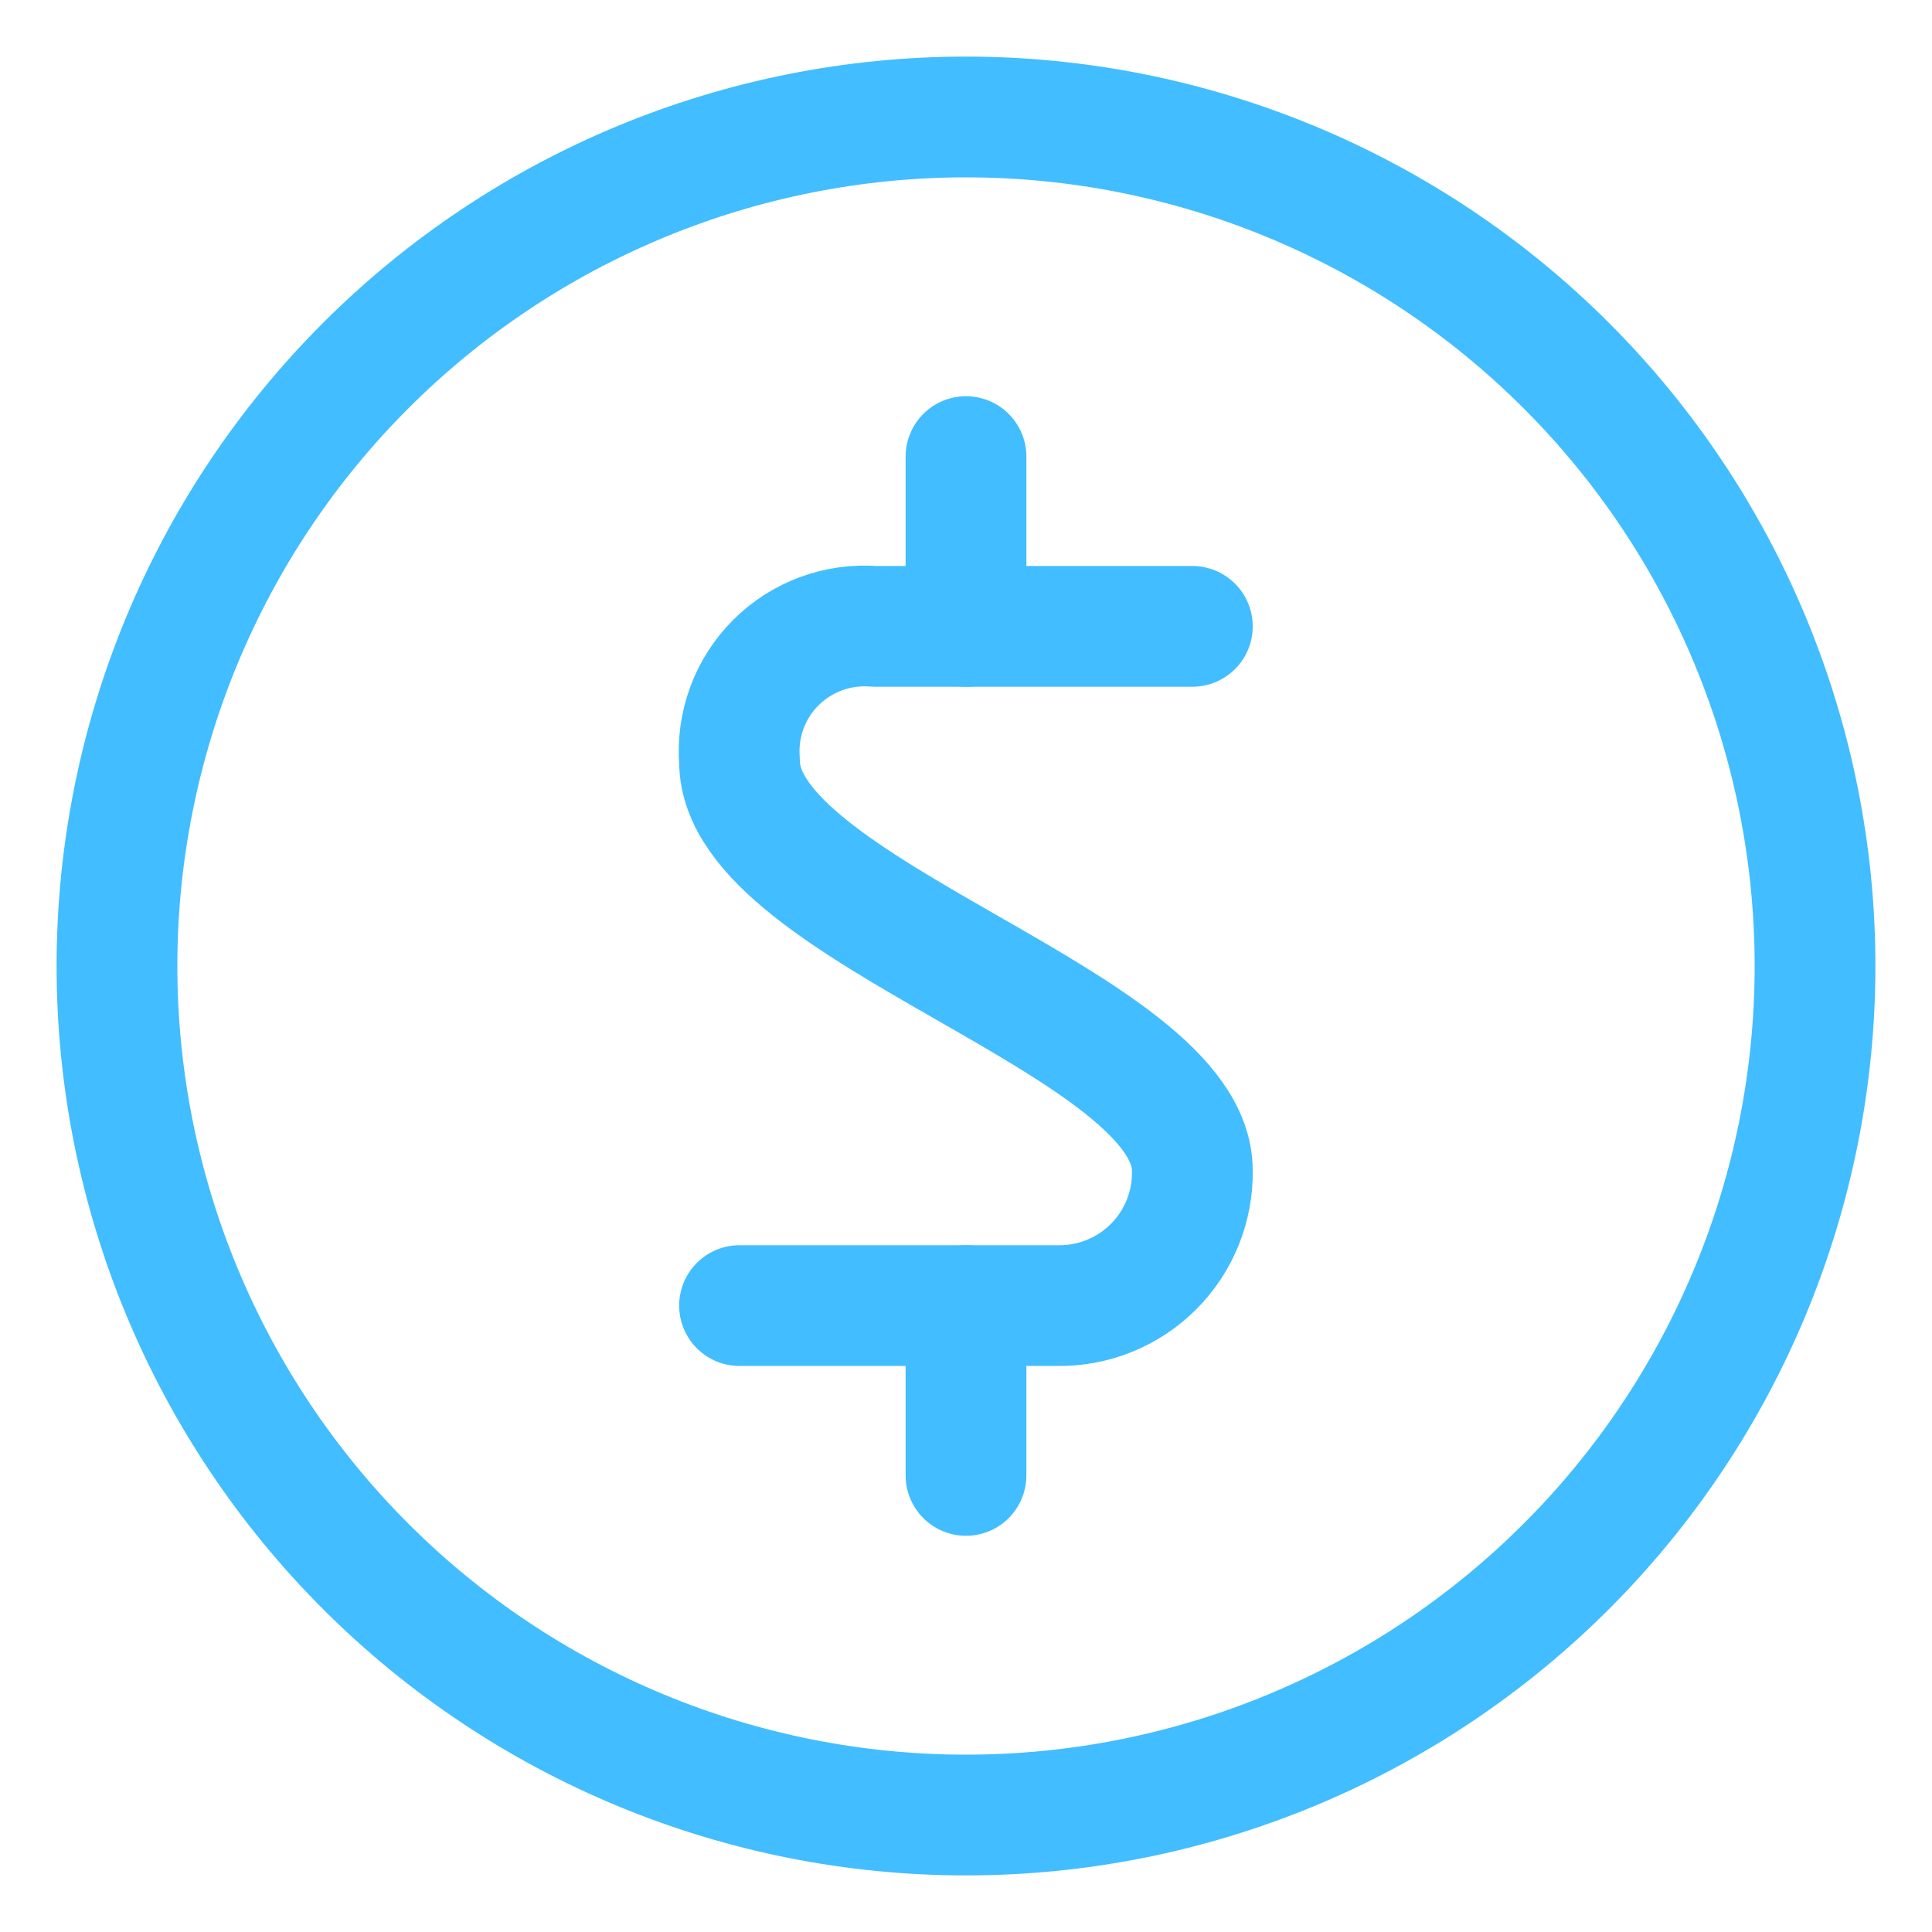
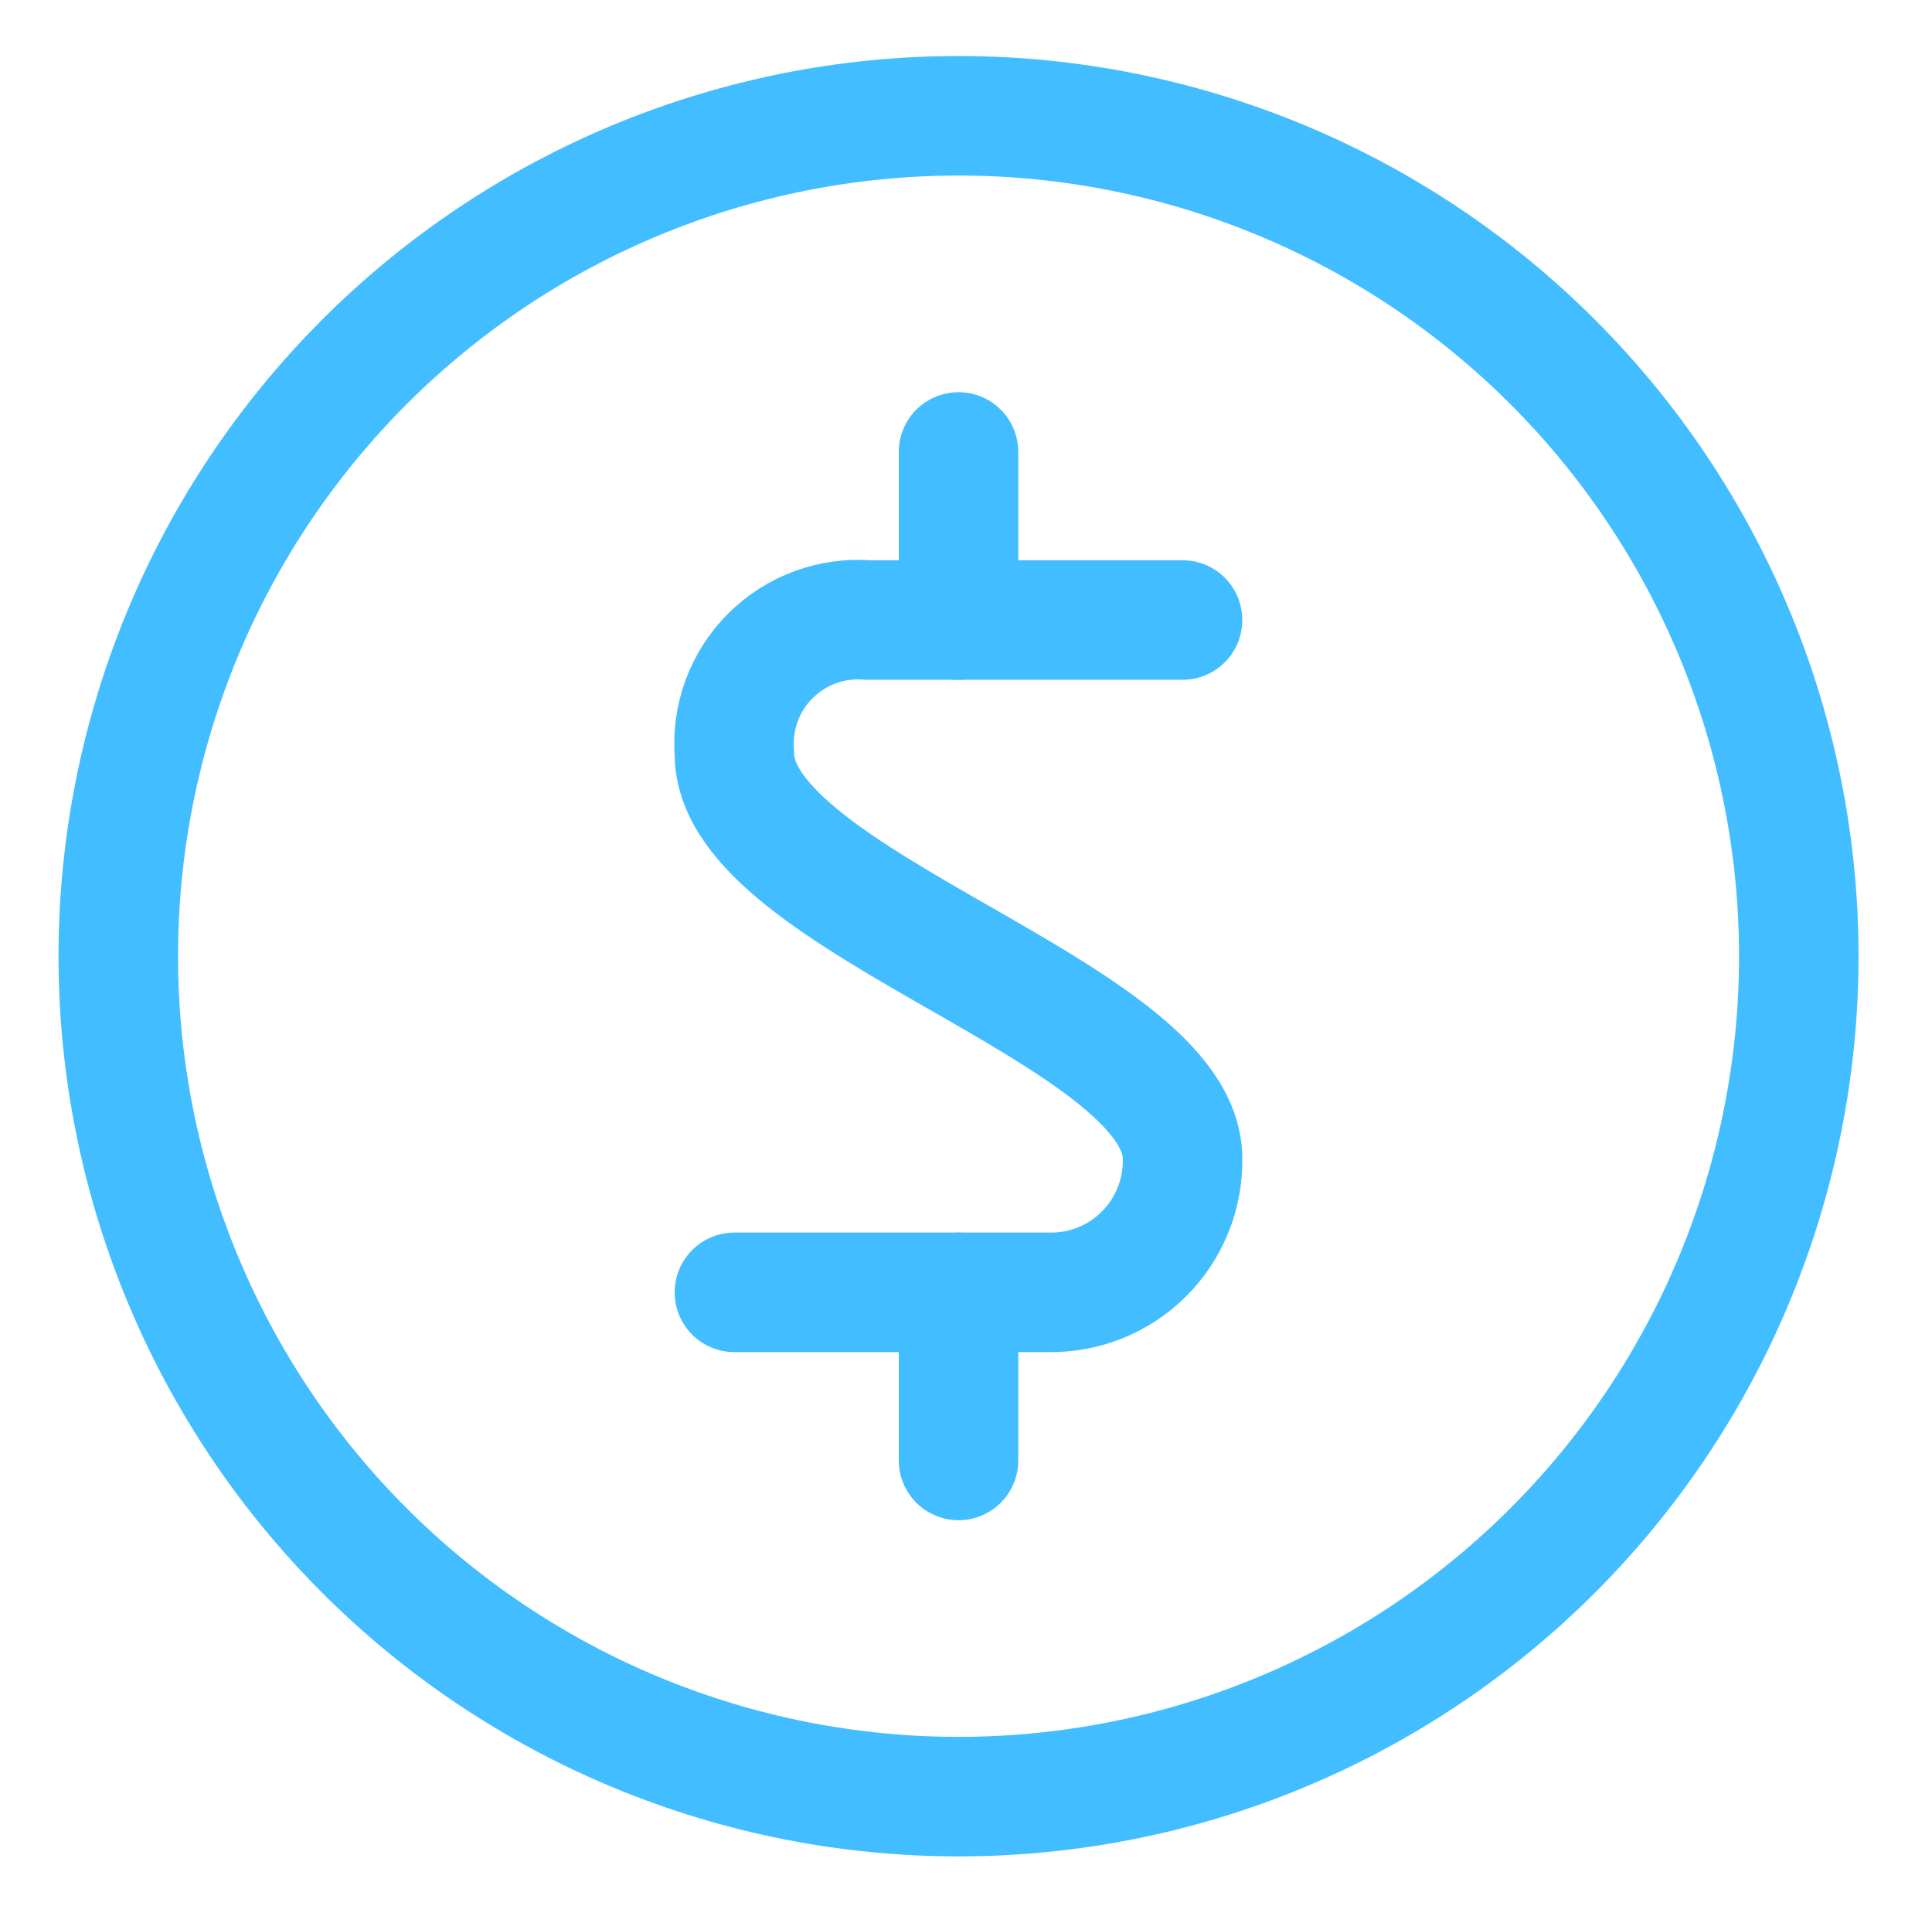
- <svg xmlns="http://www.w3.org/2000/svg" width="96" height="96" viewBox="0 0 96 96" fill="none">
-   <path d="M5.812 48C5.812 53.54 6.904 59.026 9.024 64.144C11.144 69.263 14.252 73.914 18.169 77.831C22.086 81.749 26.737 84.856 31.855 86.976C36.974 89.096 42.46 90.188 48 90.188C53.54 90.188 59.026 89.096 64.144 86.976C69.263 84.856 73.914 81.749 77.831 77.831C81.749 73.914 84.856 69.263 86.976 64.144C89.096 59.026 90.188 53.54 90.188 48C90.188 42.46 89.096 36.974 86.976 31.855C84.856 26.737 81.749 22.086 77.831 18.169C73.914 14.252 69.263 11.144 64.144 9.024C59.026 6.904 53.54 5.812 48 5.812C42.46 5.812 36.974 6.904 31.855 9.024C26.737 11.144 22.086 14.252 18.169 18.169C14.252 22.086 11.144 26.737 9.024 31.855C6.904 36.974 5.812 42.46 5.812 48Z" stroke="#42BDFF" stroke-width="6" stroke-linecap="round" stroke-linejoin="round" />
-   <path d="M59.247 31.124H43.46C42.56 31.051 41.654 31.174 40.806 31.485C39.959 31.796 39.188 32.288 38.55 32.927C37.911 33.565 37.419 34.335 37.108 35.183C36.797 36.031 36.674 36.937 36.747 37.837C36.747 45.337 59.247 50.812 59.247 58.162C59.263 59.047 59.099 59.927 58.767 60.748C58.435 61.57 57.942 62.316 57.315 62.942C56.689 63.569 55.943 64.062 55.121 64.394C54.3 64.726 53.42 64.889 52.535 64.874H36.747" stroke="#42BDFF" stroke-width="6" stroke-linecap="round" stroke-linejoin="round" />
-   <path d="M48 31.125V22.688" stroke="#42BDFF" stroke-width="6" stroke-linecap="round" stroke-linejoin="round" />
-   <path d="M48 73.312V64.875" stroke="#42BDFF" stroke-width="6" stroke-linecap="round" stroke-linejoin="round" />
+ <svg xmlns="http://www.w3.org/2000/svg" width="97" height="96" viewBox="0 0 97 96" fill="none">
+   <path d="M5.938 48C5.938 53.54 7.029 59.026 9.149 64.144C11.269 69.263 14.377 73.914 18.294 77.831C22.211 81.749 26.862 84.856 31.98 86.976C37.099 89.096 42.585 90.188 48.125 90.188C53.665 90.188 59.151 89.096 64.269 86.976C69.388 84.856 74.039 81.749 77.956 77.831C81.874 73.914 84.981 69.263 87.101 64.144C89.221 59.026 90.312 53.54 90.312 48C90.312 42.46 89.221 36.974 87.101 31.855C84.981 26.737 81.874 22.086 77.956 18.169C74.039 14.252 69.388 11.144 64.269 9.024C59.151 6.904 53.665 5.812 48.125 5.812C42.585 5.812 37.099 6.904 31.98 9.024C26.862 11.144 22.211 14.252 18.294 18.169C14.377 22.086 11.269 26.737 9.149 31.855C7.029 36.974 5.938 42.46 5.938 48Z" stroke="#42BDFF" stroke-width="6" stroke-linecap="round" stroke-linejoin="round" />
+   <path d="M59.372 31.124H43.585C42.685 31.051 41.779 31.174 40.931 31.485C40.084 31.796 39.313 32.288 38.675 32.927C38.036 33.565 37.544 34.335 37.233 35.183C36.922 36.031 36.799 36.937 36.872 37.837C36.872 45.337 59.372 50.812 59.372 58.162C59.388 59.047 59.224 59.927 58.892 60.748C58.56 61.57 58.067 62.316 57.44 62.942C56.814 63.569 56.068 64.062 55.246 64.394C54.425 64.726 53.545 64.889 52.66 64.874H36.872" stroke="#42BDFF" stroke-width="6" stroke-linecap="round" stroke-linejoin="round" />
+   <path d="M48.125 31.125V22.688" stroke="#42BDFF" stroke-width="6" stroke-linecap="round" stroke-linejoin="round" />
+   <path d="M48.125 73.312V64.875" stroke="#42BDFF" stroke-width="6" stroke-linecap="round" stroke-linejoin="round" />
</svg>
